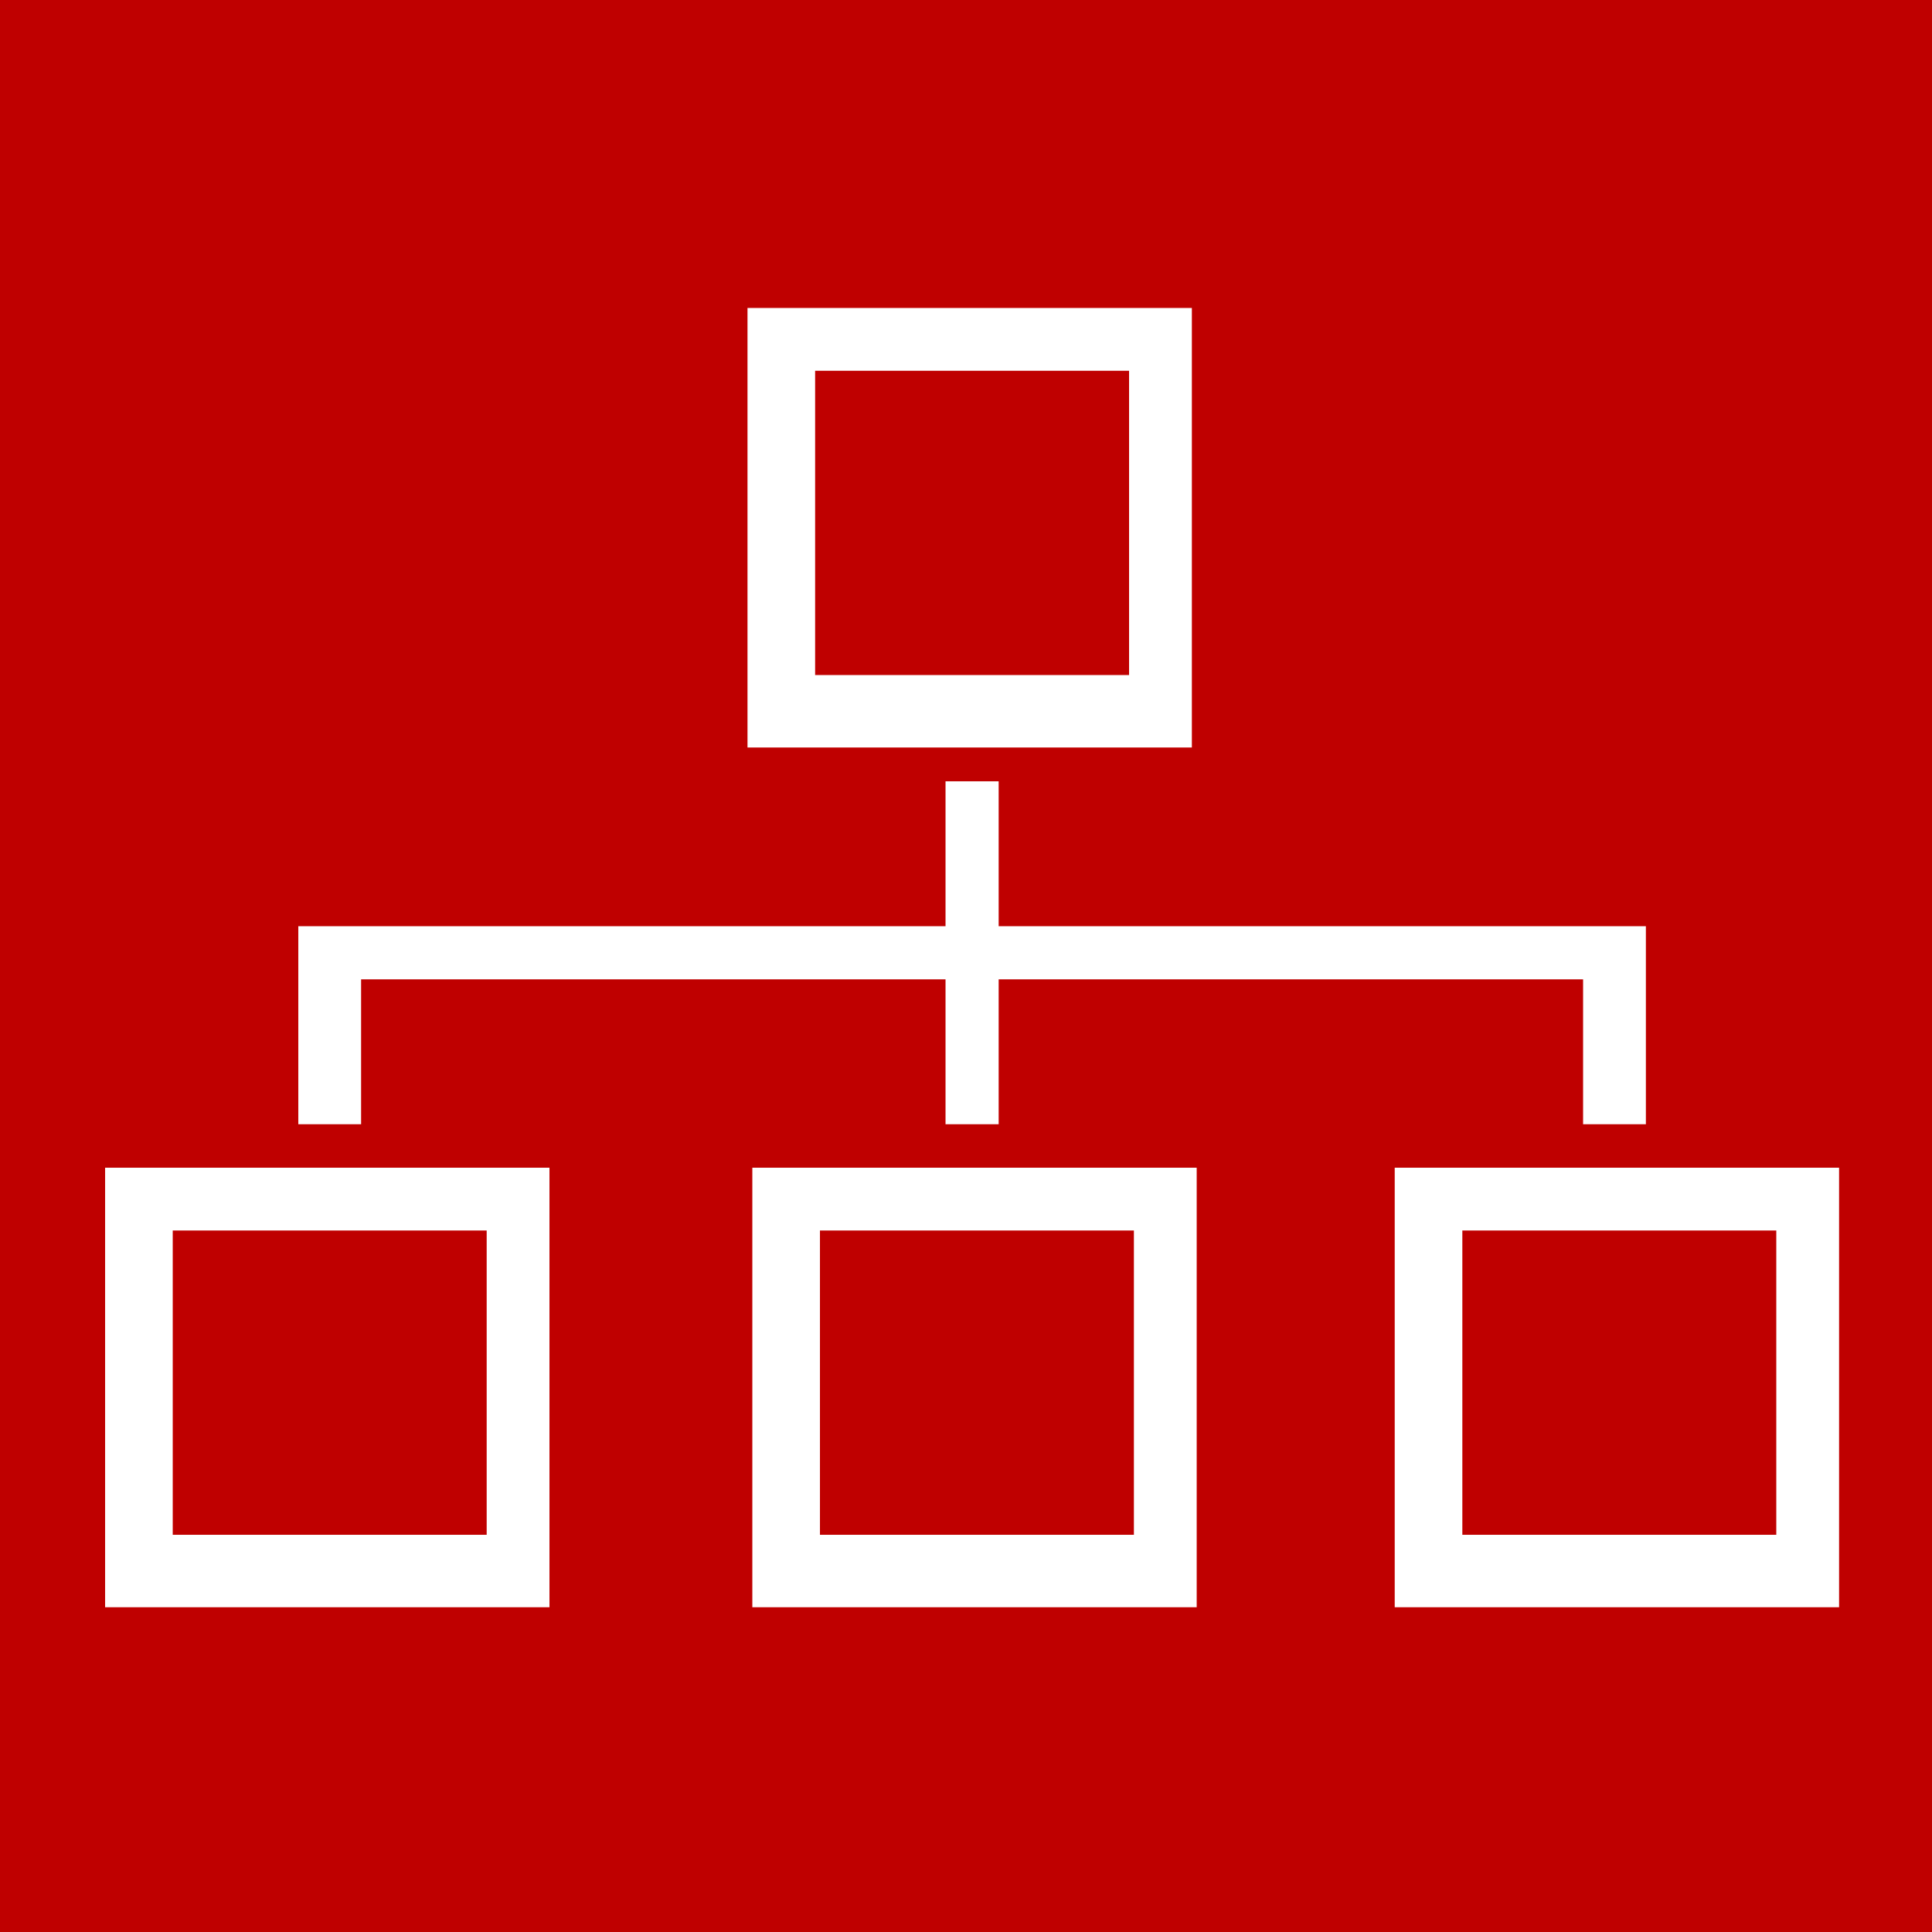
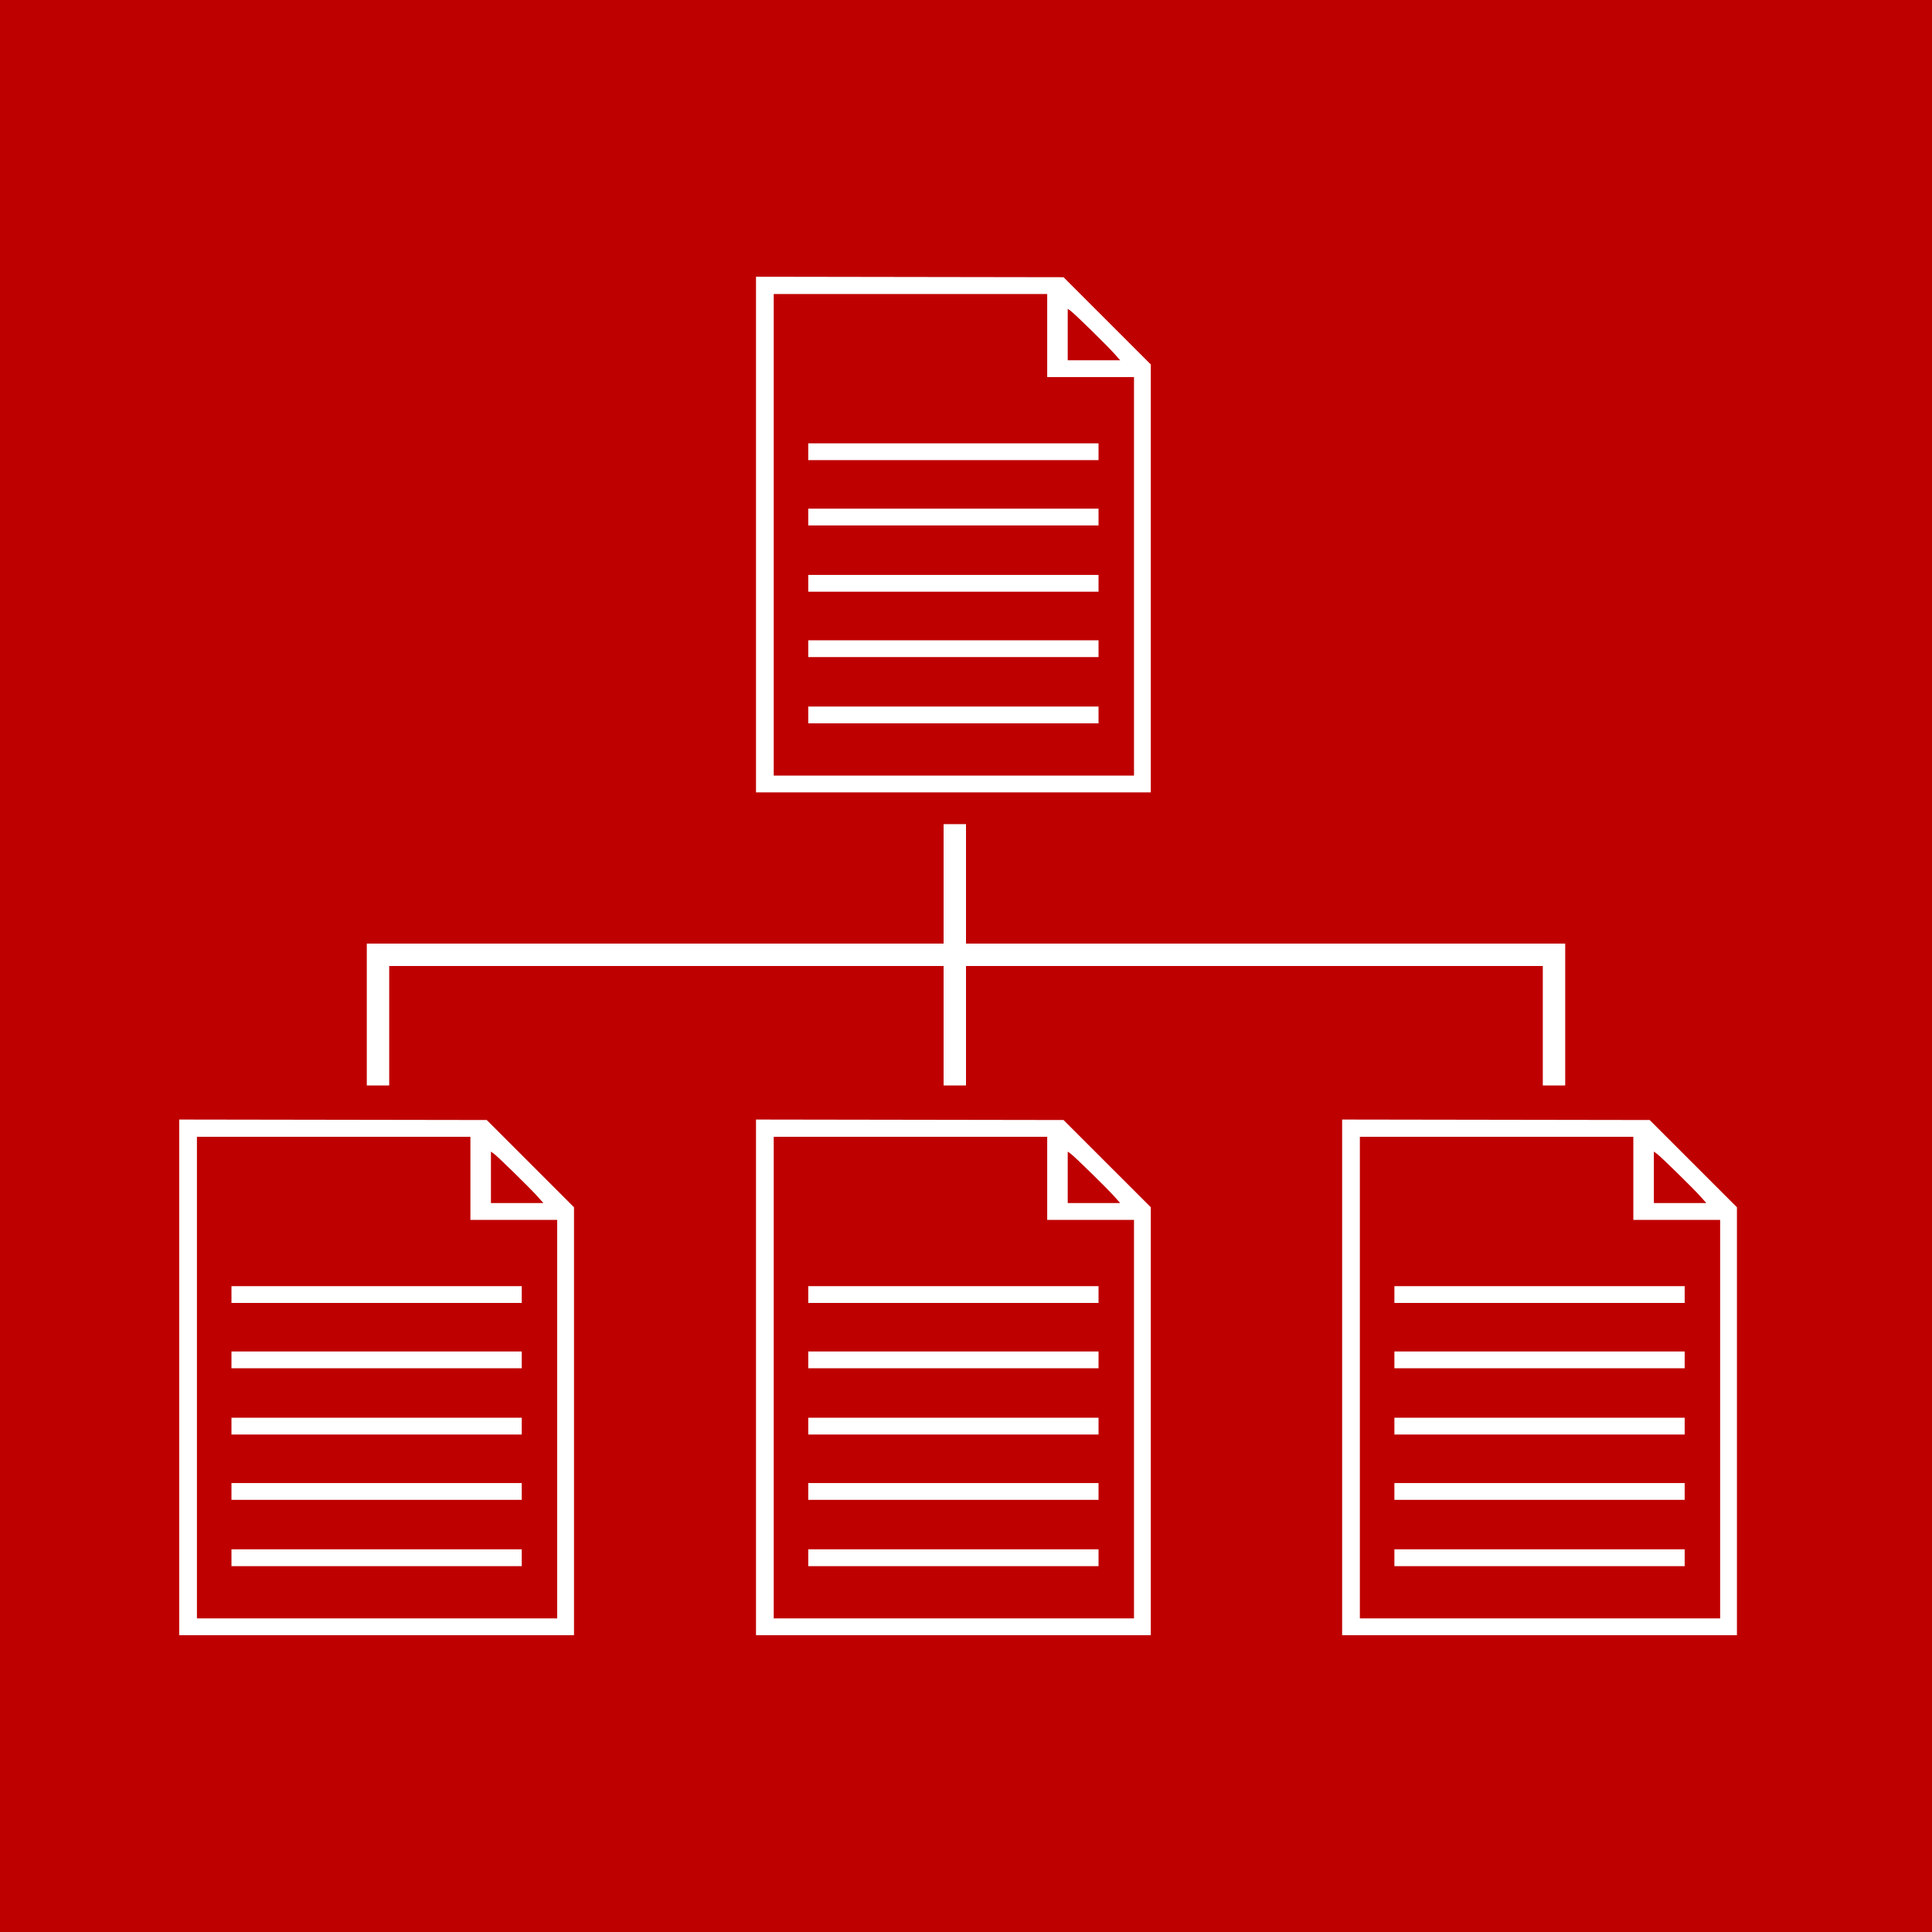
- <svg xmlns="http://www.w3.org/2000/svg" lang="en-GB" viewBox="0 0 400 400">
+ <svg xmlns="http://www.w3.org/2000/svg" lang="en-GB" viewBox="0 0 2070 2070">
  <defs>
    <style type="text/css">

- rect {
-   width: 400px;
-   height: 400px;
-   fill: rgb(191, 0, 0);
- }
+     rect {
+       width: 2070px;
+       height: 2070px;
+       fill: rgb(191, 0, 0);
+     }

- path {
-   fill: rgb(255, 255, 255);
-   stroke-width: 1;
- }
+     line {
+       stroke: rgb(255, 255, 255);
+       stroke-width: 24px;
+     }

- </style>
+     #web-document {
+       transform: scale(1);
+     }
+ 
+     #web-document path {
+       fill: rgb(255, 255, 255);
+     }
+ 
+     </style>
+     <g id="web-document">
+       <path d="M 12,288.75 12,12.5 176.75,12.755 341.5,13.011 388.25,59.751 435,106.492 V 335.746 565 H 223.5 12 Z M 417,333.5 V 120 H 370.5 324 V 75.5 31 H 177.5 31 V 289 547 H 224 417 Z M 68,482 v -9 H 223.5 379 v 9 9 H 223.5 68 Z m 0,-71 v -9 H 223.5 379 v 9 9 H 223.5 68 Z m 0,-70 v -9 H 223.5 379 v 9 9 H 223.5 68 Z m 0,-71 v -9 H 223.5 379 v 9 9 H 223.5 68 Z m 0,-70 v -9 H 223.5 379 v 9 9 H 223.5 68 Z M 396.155,95.175 C 388.548,86.594 353.336,52.087 349.135,49.096 L 346,46.864 V 74.432 102 h 28.103 28.103 z" />
+     </g>
  </defs>
  <rect />
-   <path d="M 0.762,200.762 Z m 113,86.5 v -45.5 h -46 -46 v 45.5 45.5 h 46 46 z m -78,-1 v -31.5 h 32.5 32.5 v 31.5 31.5 h -32.5 -32.5 z m 212,1 v -45.5 h -46 -46 v 45.5 45.5 h 46 46 z m -78,-1 v -31.5 h 32.5 32.5 v 31.5 31.5 h -32.5 -32.5 z m 211,1 v -45.5 h -46 -46 v 45.5 45.5 h 46 46 z m -78,-1 v -31.5 h 32.5 32.5 v 31.5 31.5 h -32.5 -32.5 z m -228,-68.5 v -15 h 60.5 60.5 v 15 15 h 5.5 5.5 v -15 -15 h 60.5 60.5 v 15 15 h 6.5 6.5 v -20.5 -20.5 h -67 -67 v -15 -15 h -5.5 -5.5 v 15 15 h -67 -67 v 20.5 20.5 h 6.5 6.5 z m 172,-108.5 V 63.762 h -46 -46 v 45.5 45.5 h 46 46 z m -78,-1 V 76.762 h 32.5 32.5 v 31.5 31.5 h -32.5 -32.5 z" />
+   <line x1="405" y1="1023" x2="1665" y2="1023" />
+   <line x1="405" y1="1011" x2="405" y2="1163" />
+   <line x1="1023" y1="883" x2="1023" y2="1163" />
+   <line x1="1665" y1="1011" x2="1665" y2="1163" />
+   <use id="webrig-document-top" href="#web-document" x="798" y="284" />
+   <use id="webrig-document-left" href="#web-document" x="180" y="1187" />
+   <use id="webrig-document-middle" href="#web-document" x="798" y="1187" />
+   <use id="webrig-document-right" href="#web-document" x="1426" y="1187" />
</svg>
